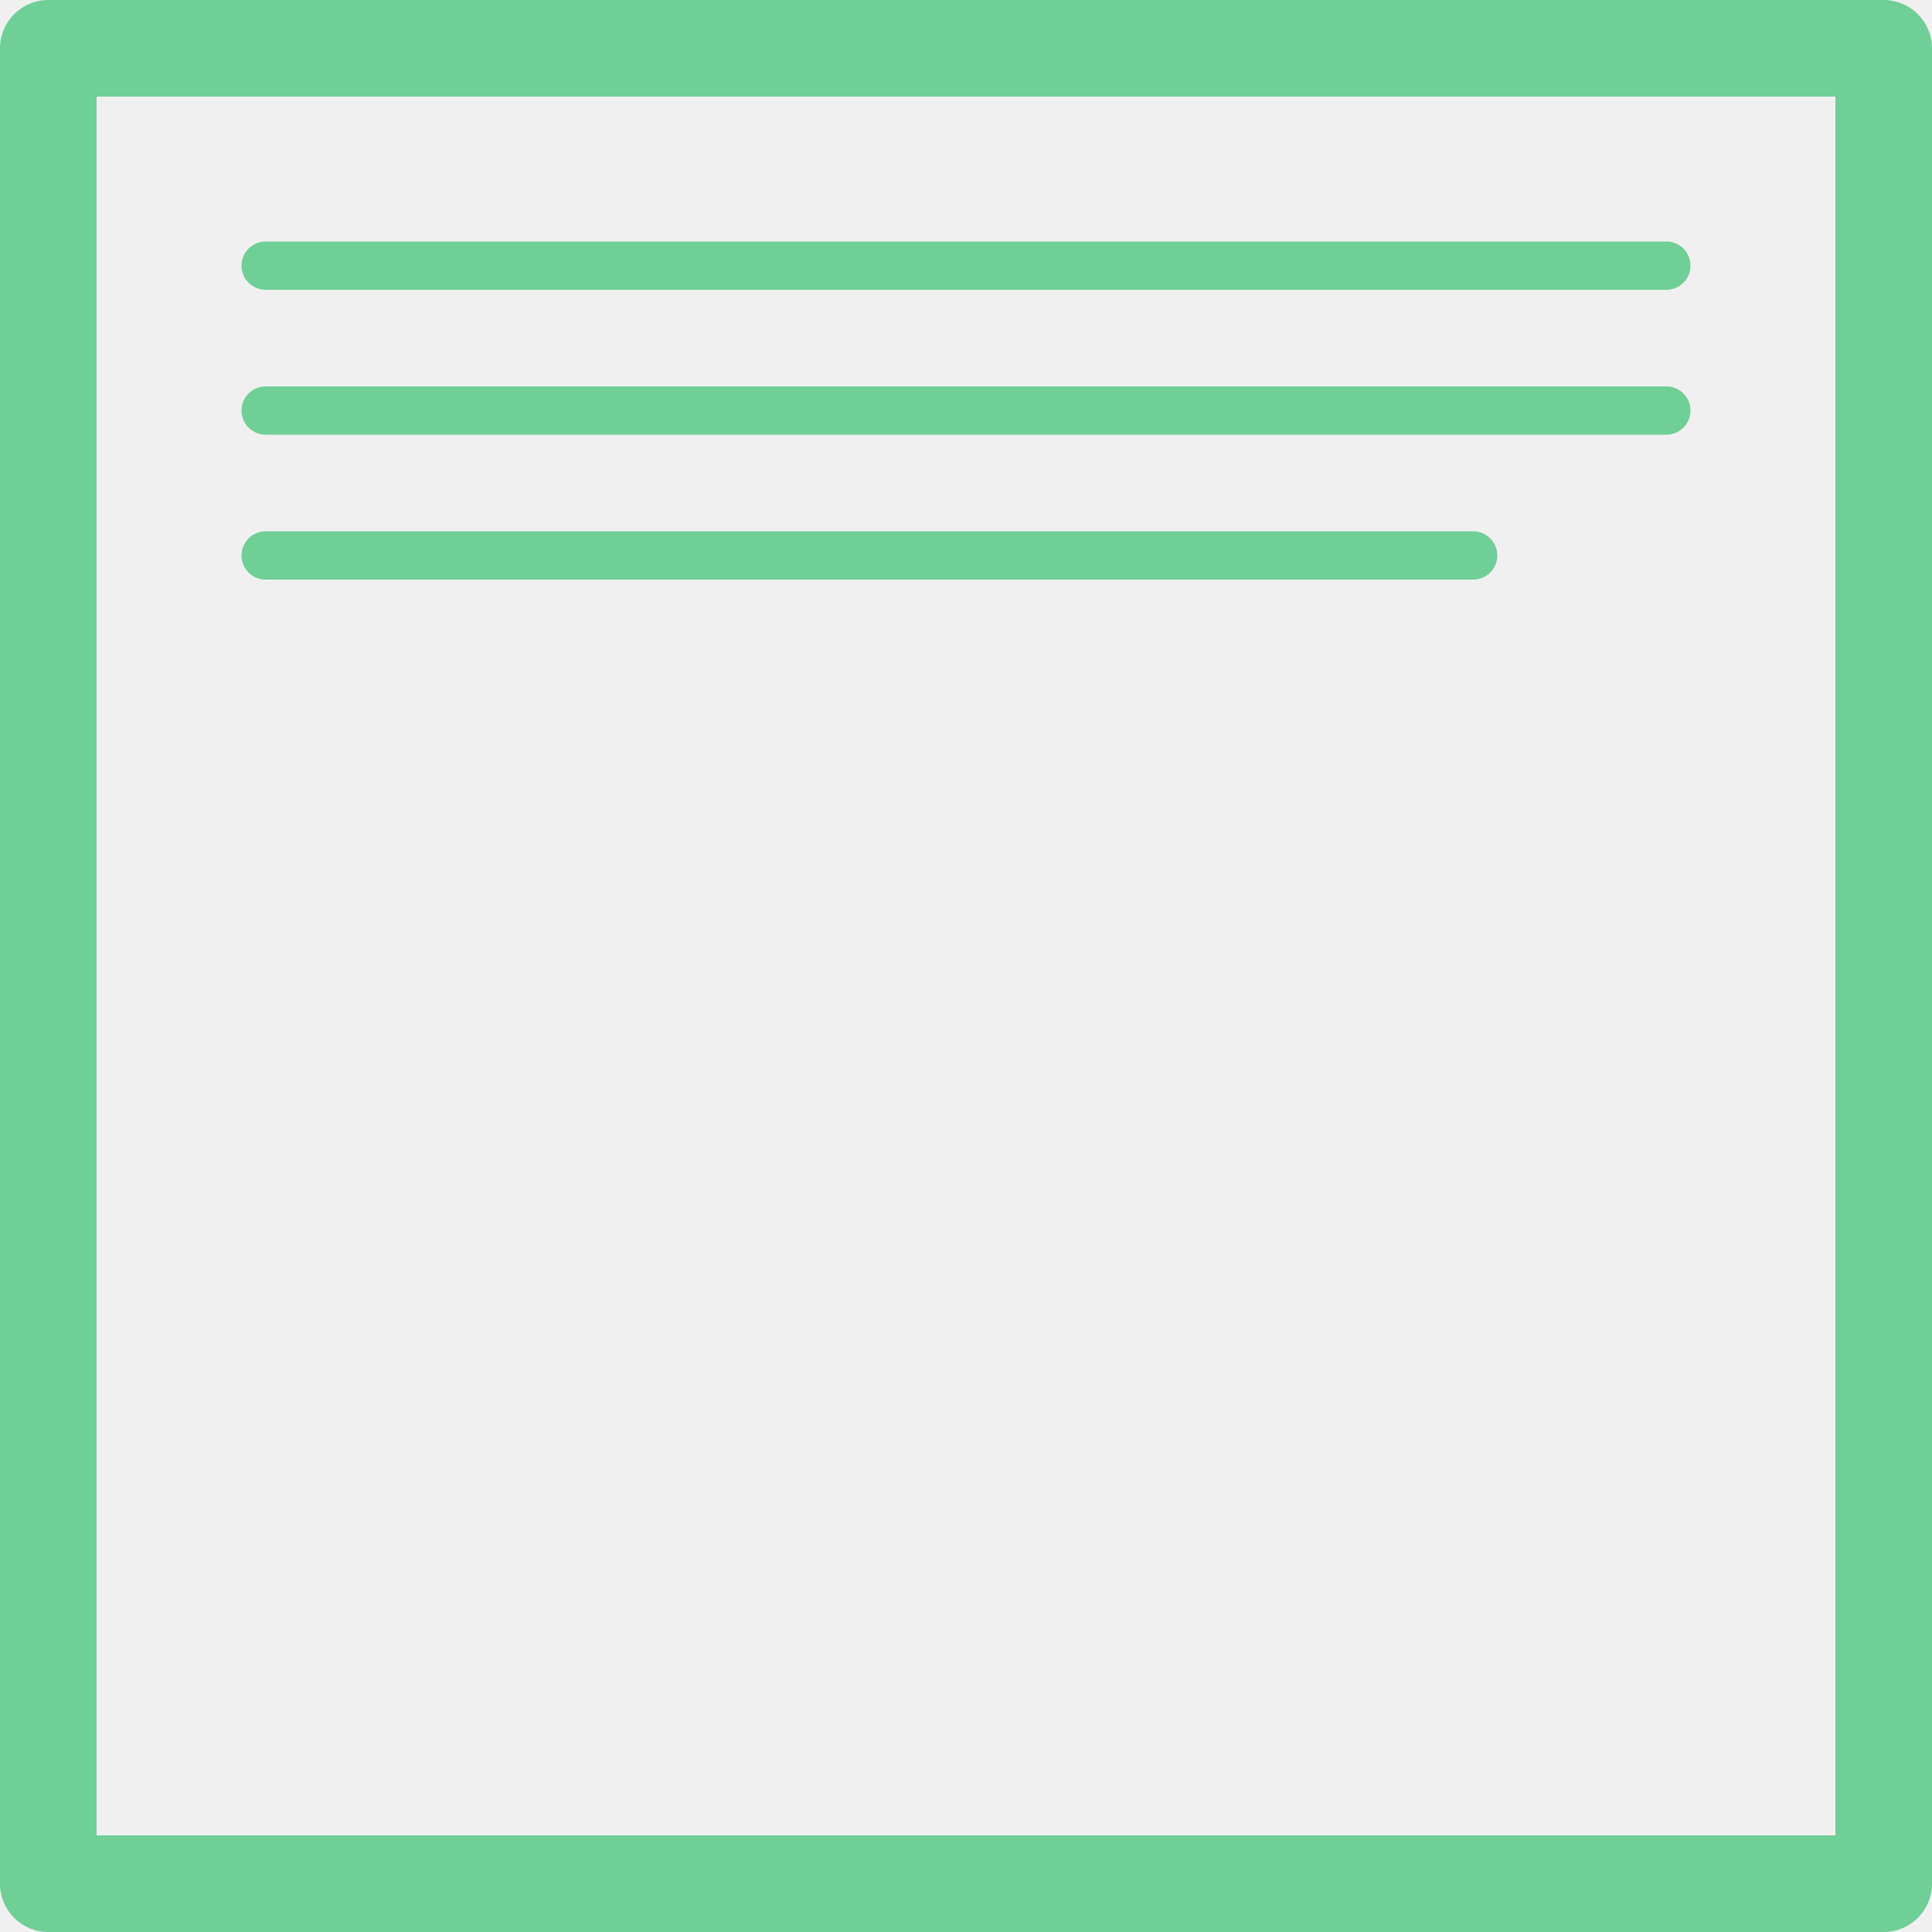
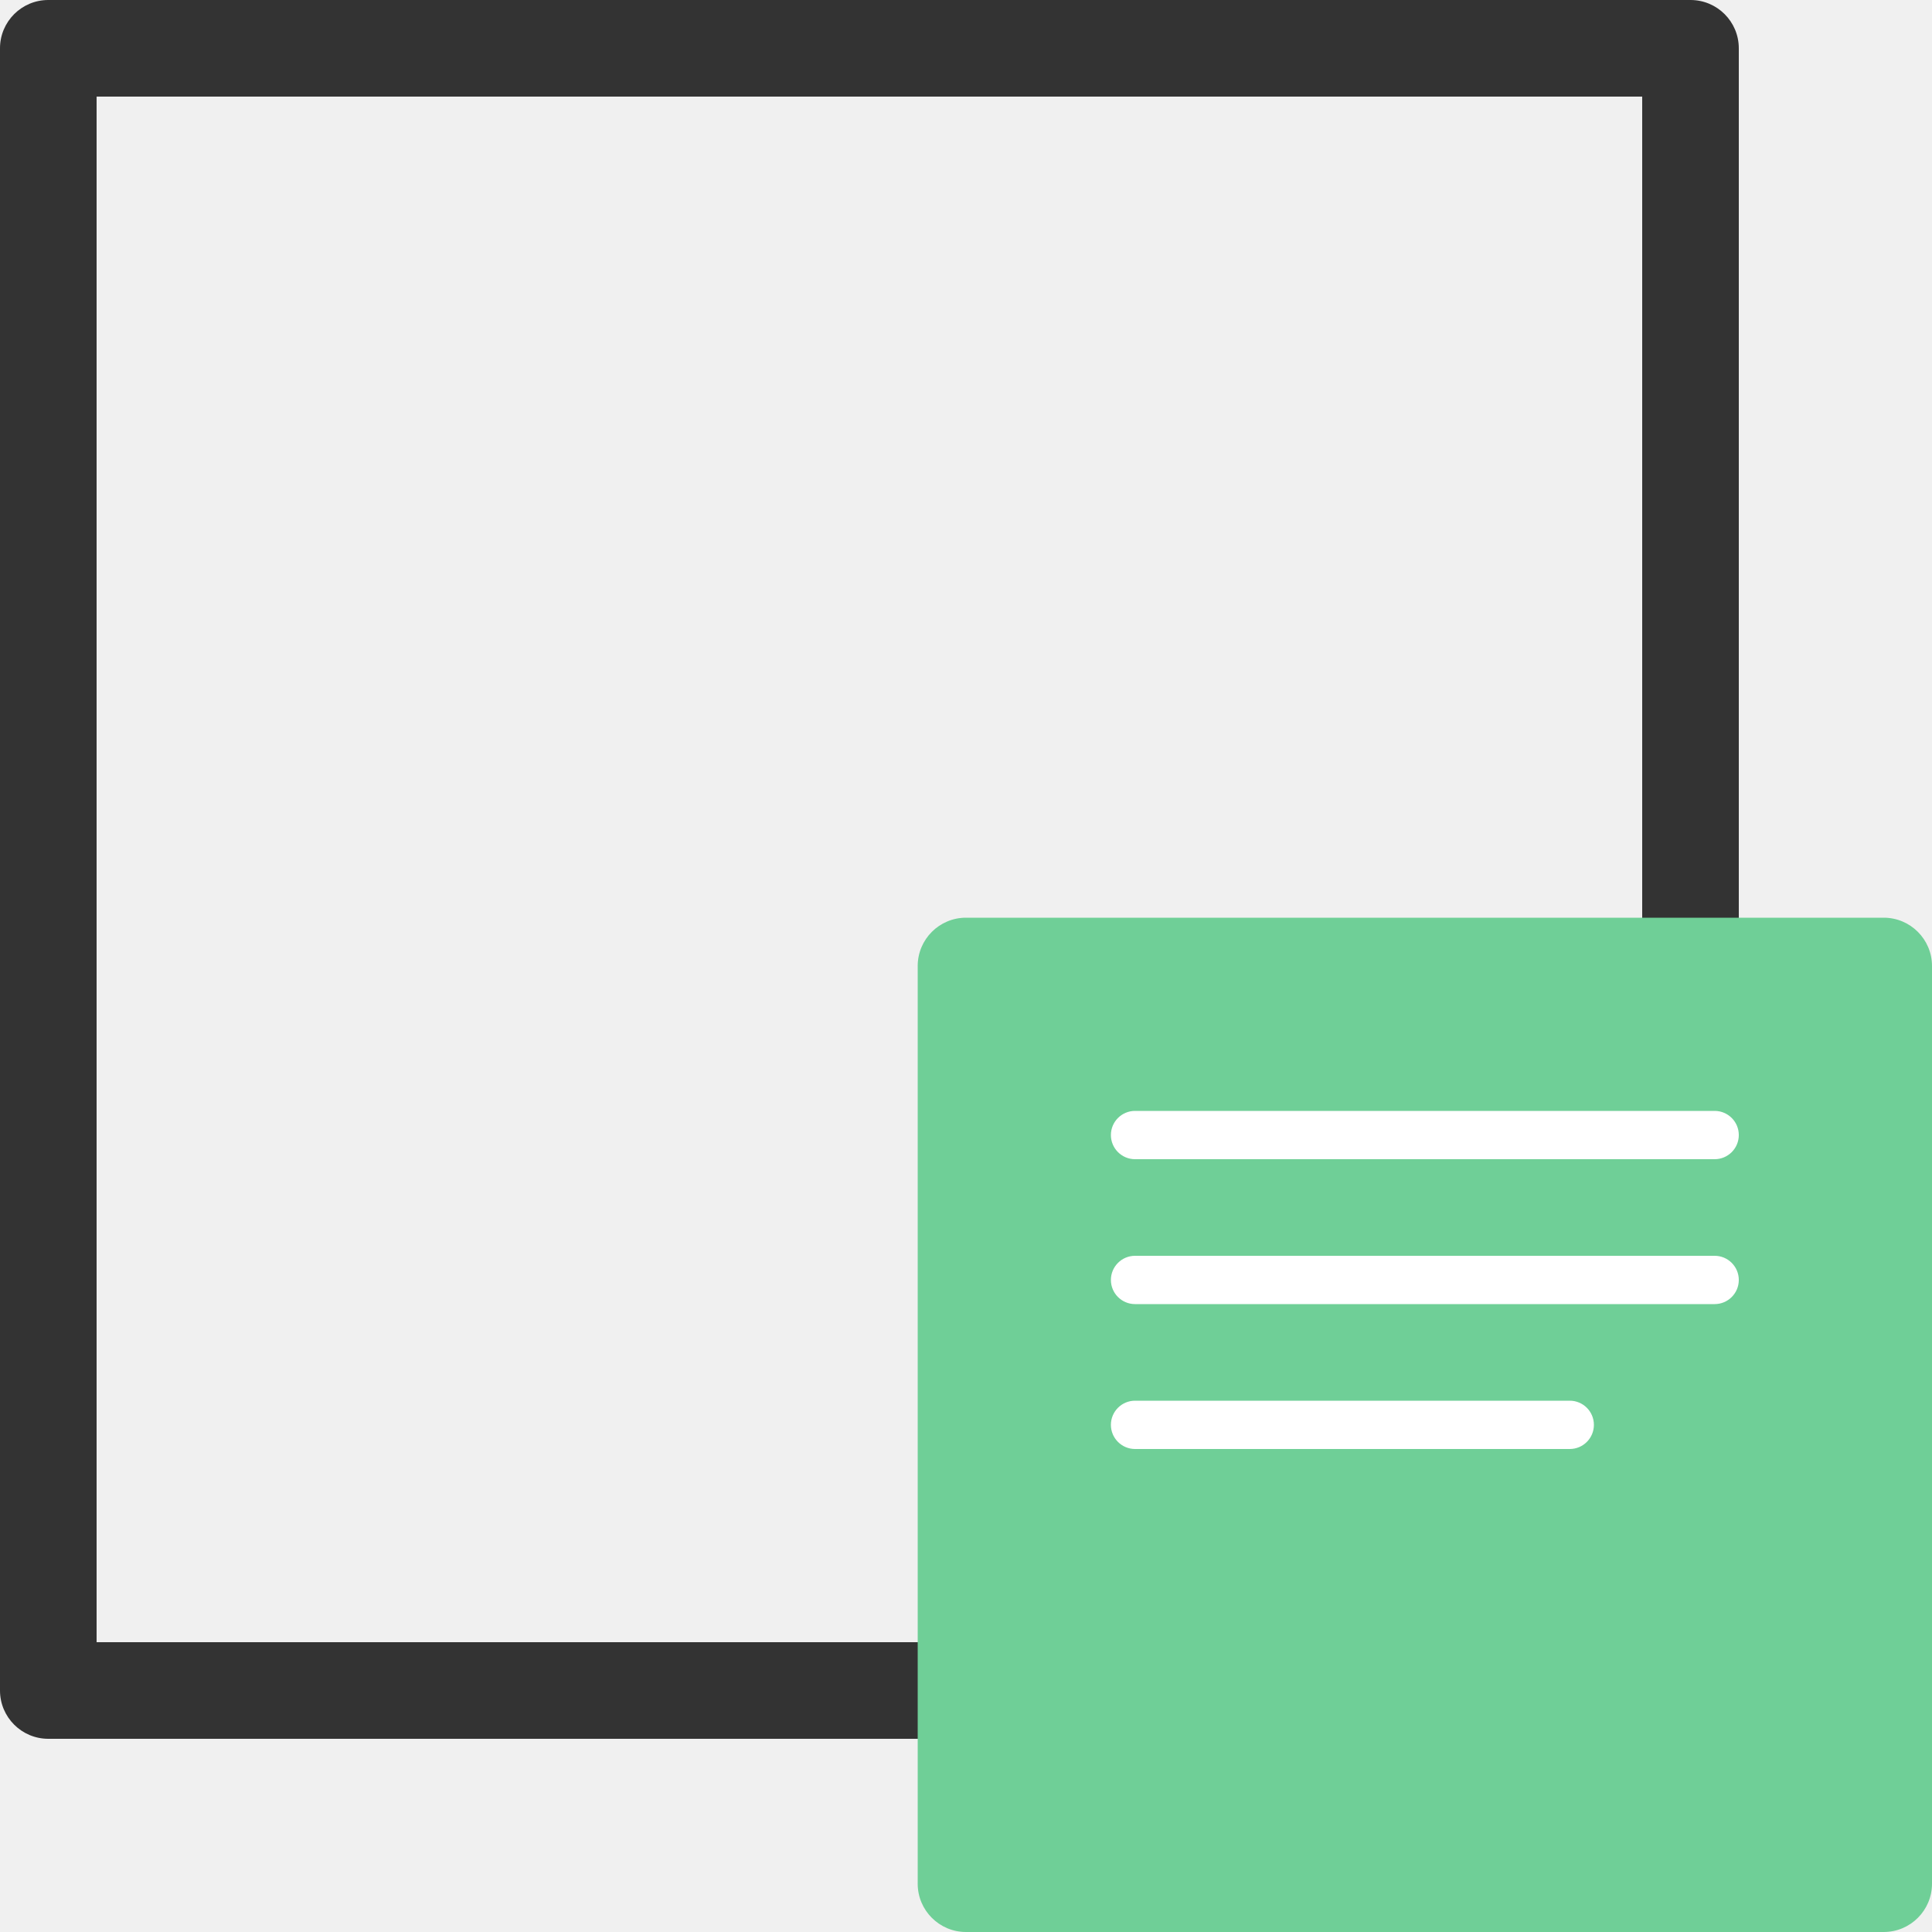
<svg xmlns="http://www.w3.org/2000/svg" width="40" height="40" viewBox="0 0 40 40" fill="none">
  <mask id="path-1-inside-1" fill="white">
-     <rect width="40" height="40" rx="1" />
+     <rect width="36" height="36" rx="1" />
  </mask>
-   <rect width="40" height="40" rx="1" stroke="#6FCF97" stroke-width="4" mask="url(#path-1-inside-1)" />
-   <rect x="5" y="5" width="30" height="1" rx="0.5" fill="#6FCF97" />
-   <rect x="5" y="8" width="30" height="1" rx="0.5" fill="#6FCF97" />
-   <rect x="5" y="11" width="26" height="1" rx="0.5" fill="#6FCF97" />
+   <rect width="36" height="36" rx="1" stroke="#333333" stroke-width="4" mask="url(#path-1-inside-1)" />
+   <rect x="19" y="19" width="21" height="21" rx="1" fill="#6FCF97" />
+   <rect x="23" y="26" width="13" height="1" rx="0.5" fill="white" />
+   <rect x="23" y="29" width="10" height="1" rx="0.5" fill="white" />
+   <rect x="23" y="23" width="13" height="1" rx="0.5" fill="white" />
</svg>
